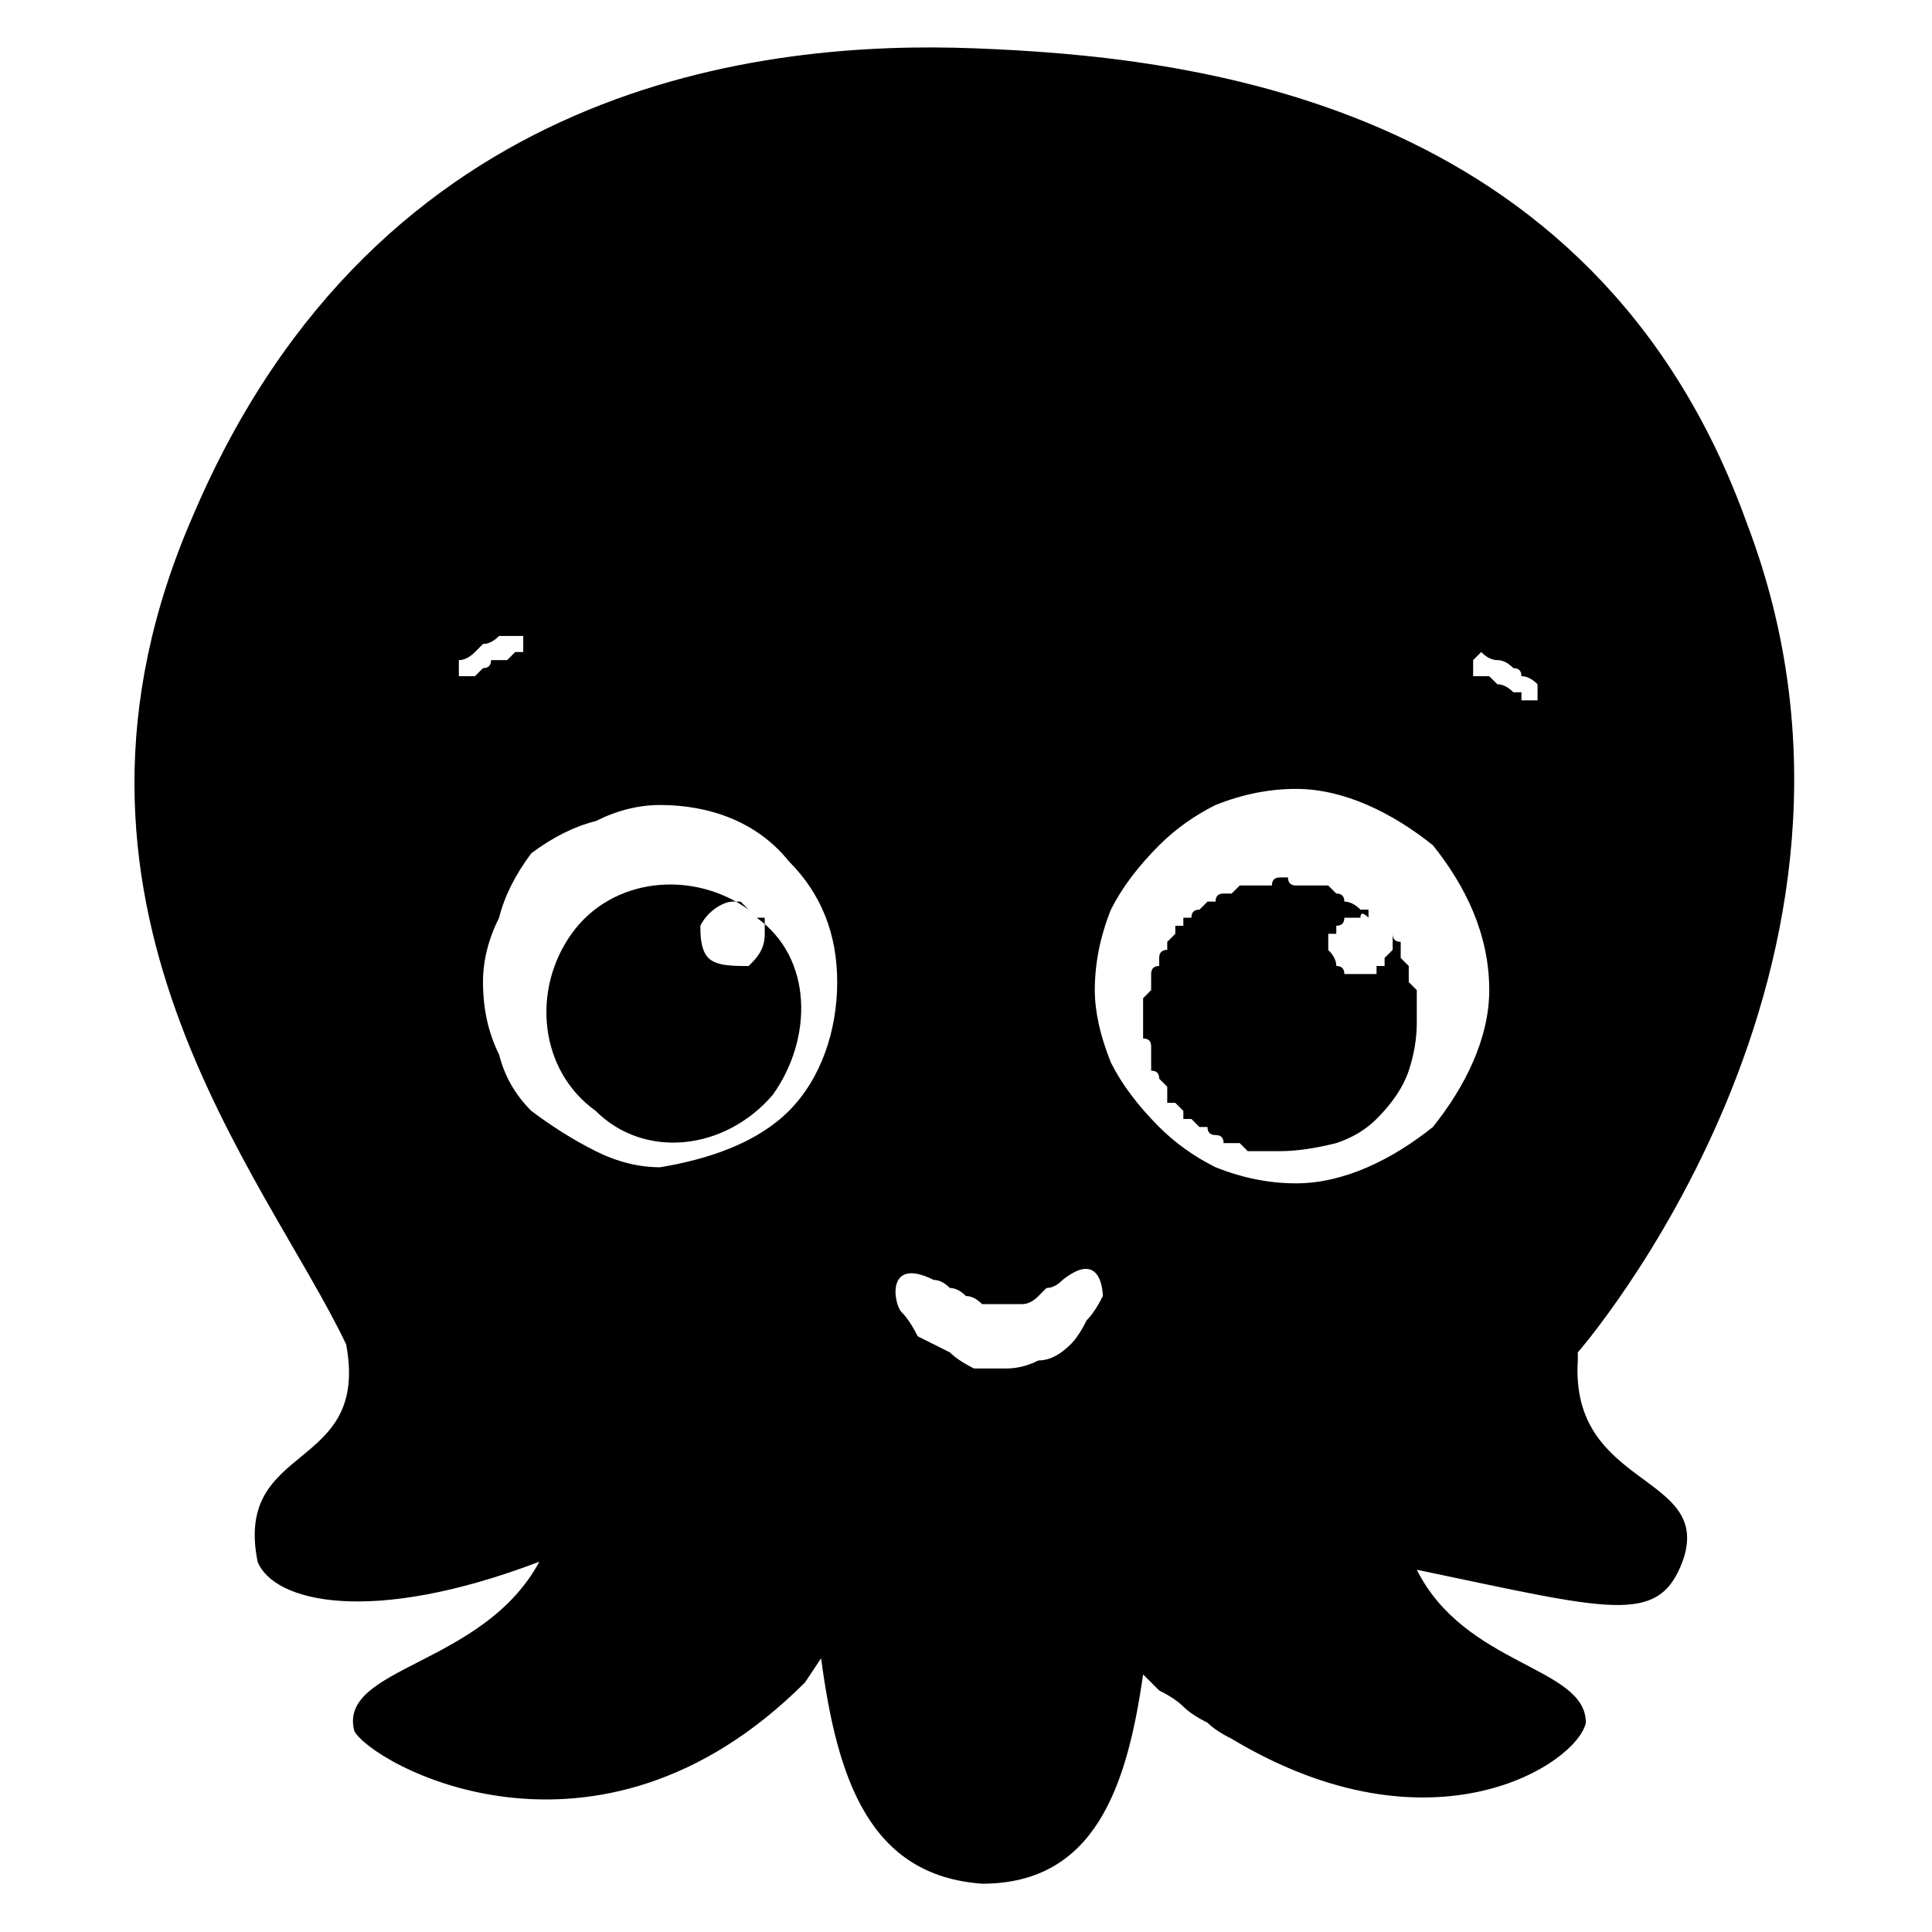
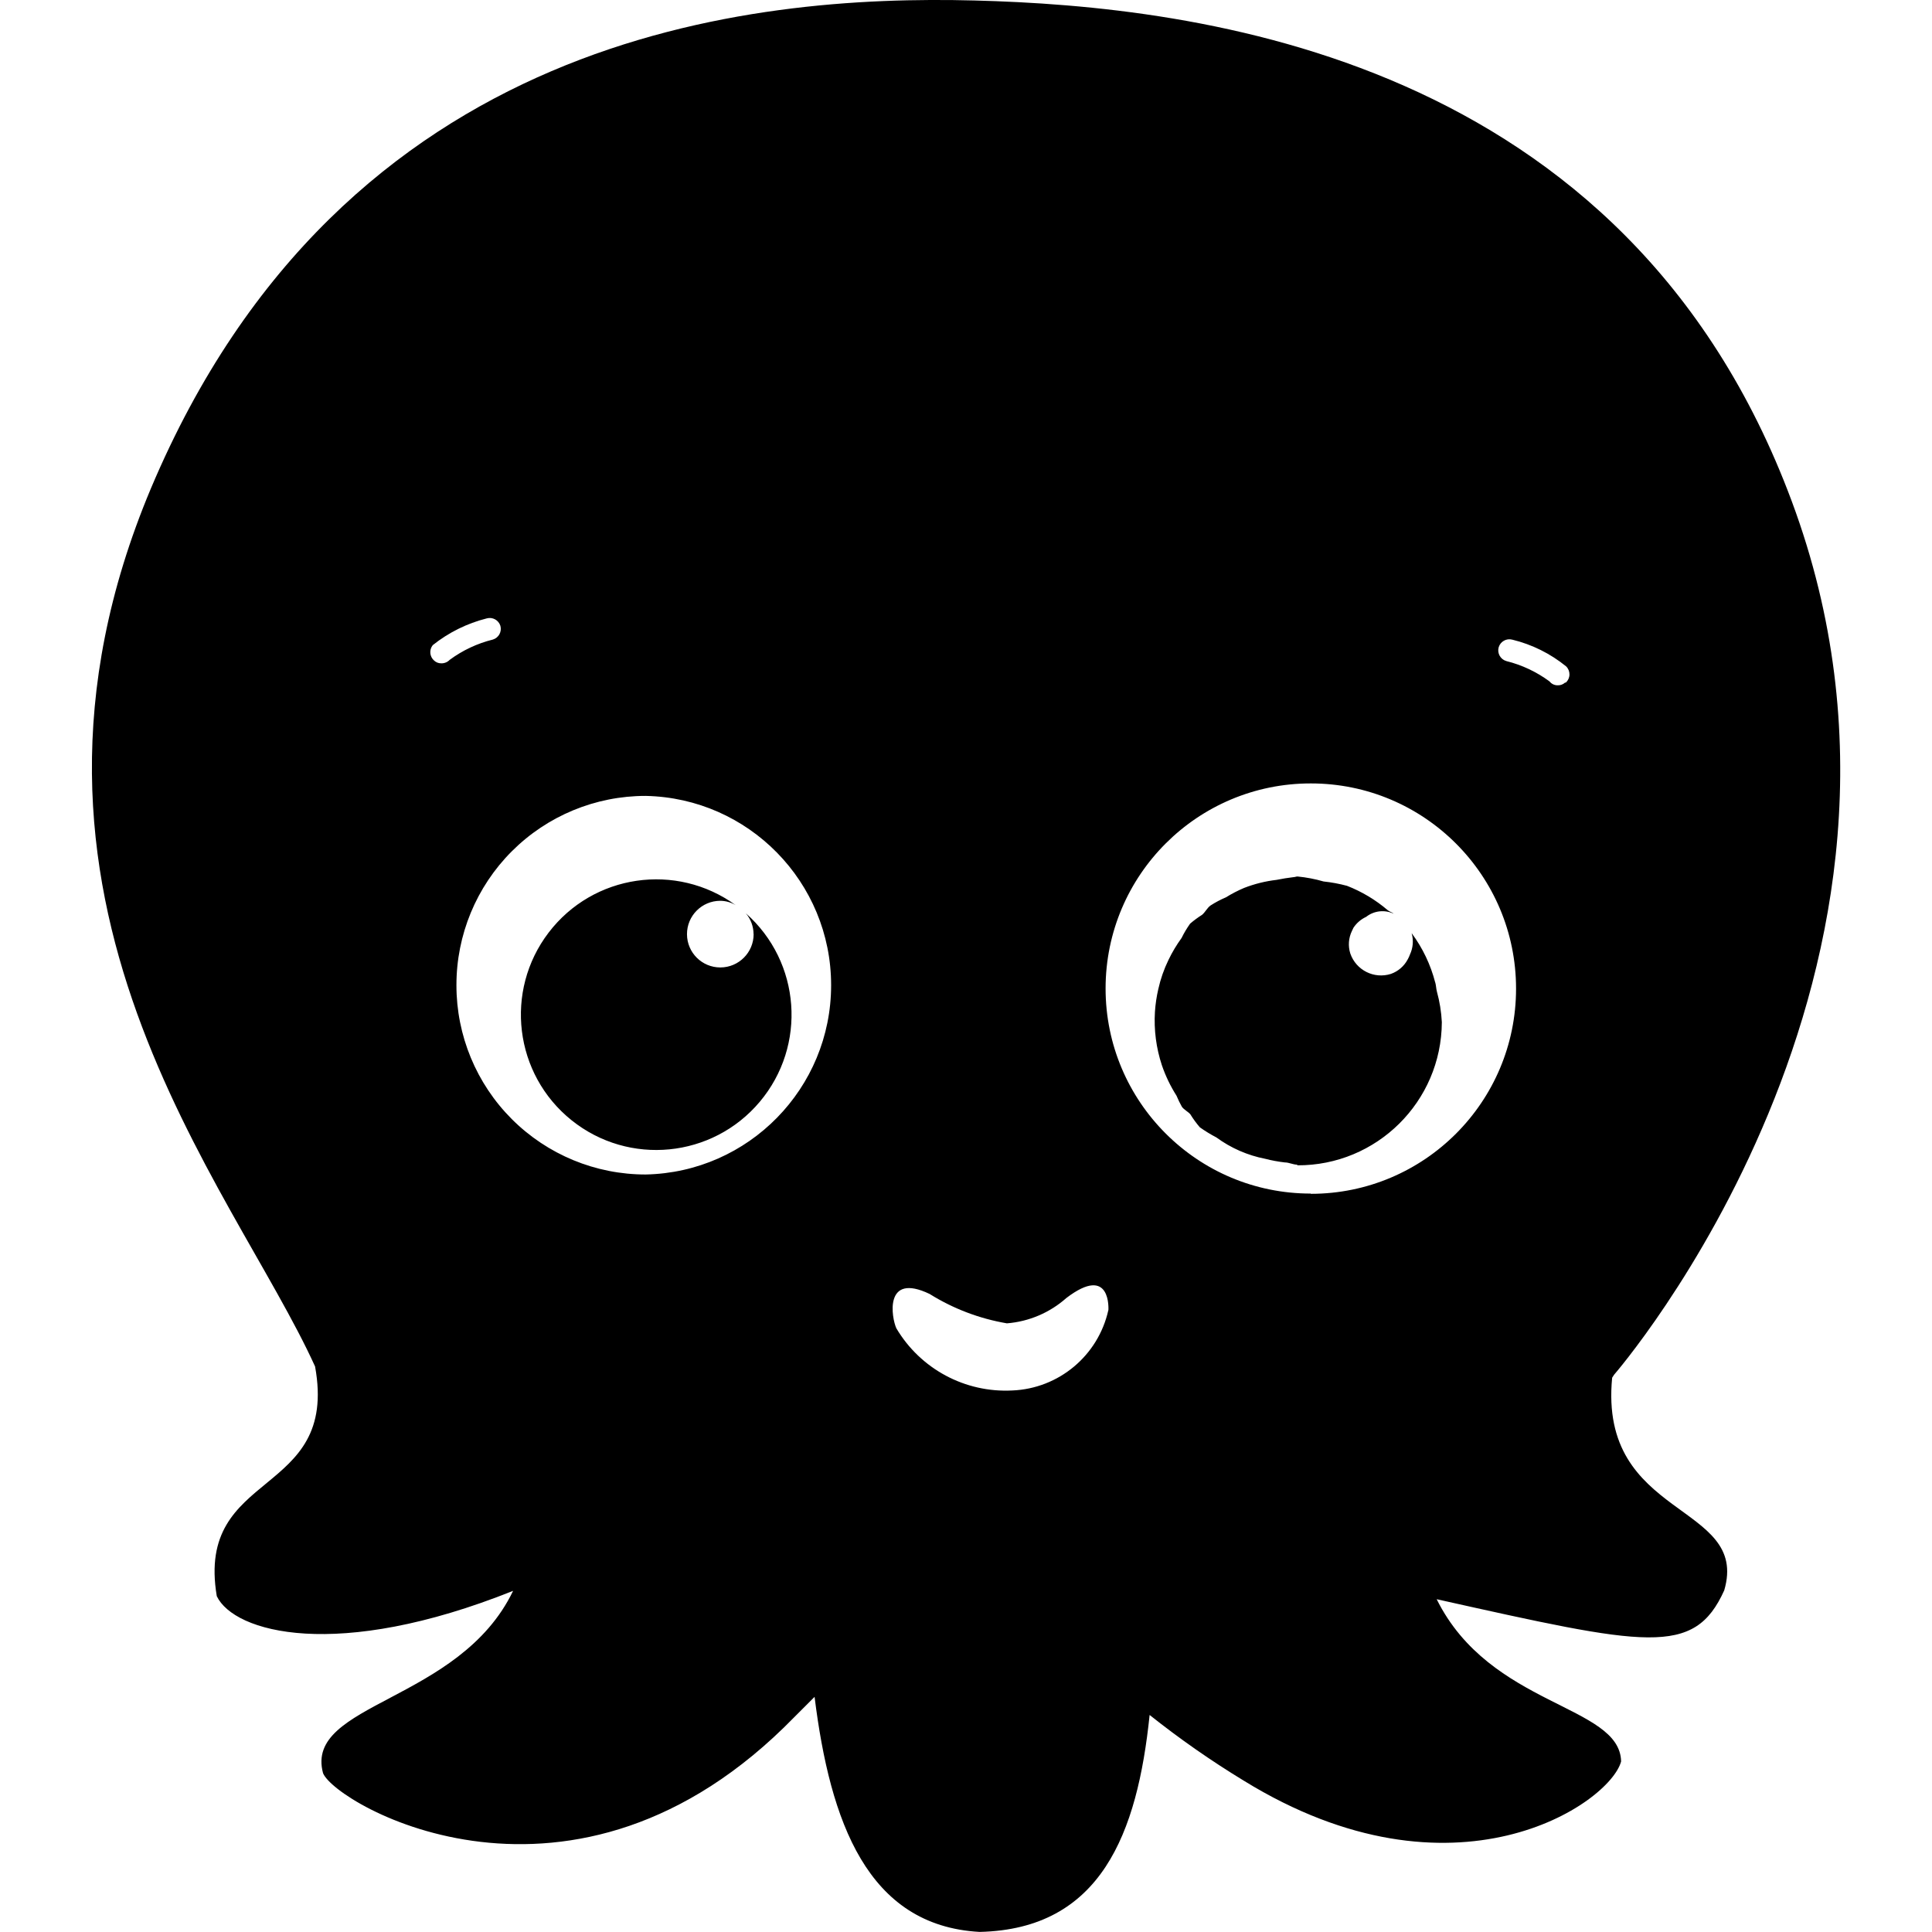
<svg xmlns="http://www.w3.org/2000/svg" version="1.2" viewBox="0 0 24 24" width="24" height="24">
  <style />
-   <path d="m19.6 16.9v-0.1c0 0 4.2-4.8 2.1-10.3-1.9-5.3-7-5.8-9.6-5.9-2.6-0.1-7.4 0.4-9.7 5.8-2.1 4.8 0.9 8.2 1.9 10.3 0.3 1.6-1.4 1.2-1.1 2.7 0.2 0.5 1.4 0.8 3.5 0-0.7 1.3-2.5 1.3-2.3 2.1 0.2 0.4 3 2 5.6-0.6l0.2-0.3c0.2 1.5 0.6 2.7 2 2.8 1.4 0 1.8-1.2 2-2.6q0.1 0.1 0.2 0.2 0.2 0.1 0.3 0.2 0.1 0.1 0.3 0.2 0.1 0.1 0.3 0.2c2.5 1.5 4.3 0.3 4.4-0.2 0-0.7-1.5-0.7-2.1-1.9 2.4 0.5 3 0.7 3.3-0.1 0.4-1.1-1.4-0.9-1.3-2.5zm-3.5-2.2q-0.5 0-1-0.2-0.4-0.2-0.7-0.5-0.4-0.4-0.6-0.8-0.2-0.5-0.2-0.9 0-0.5 0.2-1 0.2-0.4 0.6-0.8 0.3-0.3 0.7-0.5 0.5-0.2 1-0.2c0.6 0 1.2 0.3 1.7 0.7 0.4 0.5 0.7 1.1 0.7 1.8 0 0.6-0.3 1.2-0.7 1.7-0.5 0.4-1.1 0.7-1.7 0.7zm-10.3-6.3q0 0 0 0 0 0 0 0 0 0-0.1 0 0 0 0 0 0 0 0 0 0-0.1 0-0.1 0 0 0 0 0-0.1 0-0.1 0.1 0 0.2-0.1 0 0 0.1-0.1 0.1 0 0.2-0.1 0.1 0 0.1 0 0.1 0 0.1 0 0 0 0 0 0.1 0 0.1 0 0 0.1 0 0.1 0 0 0 0 0 0.1 0 0.1 0 0 0 0-0.1 0-0.1 0-0.1 0.1-0.1 0.1-0.1 0-0.2 0 0 0.1-0.1 0.1 0 0-0.1 0.1 0 0 0 0 0 0 0 0-0.1 0-0.1 0 0 0 0 0zm2.4 6.1q-0.4 0-0.8-0.2-0.4-0.2-0.8-0.5-0.3-0.3-0.4-0.7-0.2-0.4-0.2-0.9 0-0.4 0.2-0.8 0.1-0.4 0.4-0.8 0.4-0.3 0.8-0.4 0.4-0.2 0.8-0.2c0.6 0 1.2 0.2 1.6 0.7 0.4 0.4 0.6 0.9 0.6 1.5 0 0.6-0.2 1.2-0.6 1.6-0.4 0.4-1 0.6-1.6 0.7zm5.5 1.6q-0.1 0.2-0.2 0.3-0.1 0.2-0.2 0.3-0.2 0.2-0.4 0.2-0.2 0.1-0.4 0.1-0.2 0-0.4 0-0.2-0.1-0.3-0.2-0.2-0.1-0.4-0.2-0.1-0.2-0.2-0.3c-0.1-0.1-0.2-0.7 0.4-0.4q0.1 0 0.2 0.1 0.1 0 0.2 0.1 0.1 0 0.2 0.1 0.2 0 0.3 0 0.1 0 0.2 0 0.1 0 0.2-0.1 0 0 0.1-0.1 0.1 0 0.2-0.1c0.5-0.4 0.5 0.2 0.5 0.2zm3.8-3.9q0-0.1 0-0.2 0 0-0.1-0.1 0-0.1 0-0.2-0.1 0-0.1-0.1 0 0 0 0.1 0 0 0 0 0 0.1 0 0.1 0 0-0.1 0.1 0 0 0 0 0 0 0 0 0 0 0 0 0 0 0 0 0 0 0 0.1 0 0-0.1 0 0 0 0 0.1-0.1 0-0.1 0-0.1 0-0.1 0-0.1 0-0.2 0 0-0.1-0.1-0.1 0-0.1-0.1-0.2 0 0 0 0 0-0.1 0-0.1 0 0 0-0.1 0 0 0.1 0v-0.1q0 0 0 0 0 0 0 0 0.1 0 0.1-0.1 0 0 0 0 0.1 0 0.1 0 0 0 0.1 0 0-0.1 0.1 0 0 0 0 0 0 0 0-0.1-0.1 0-0.1 0-0.1-0.1-0.2-0.1 0-0.1-0.1-0.1 0 0-0.1-0.1 0 0-0.1 0 0 0 0 0-0.1 0-0.1 0 0 0-0.1 0 0 0-0.1 0 0 0 0 0-0.1 0-0.1-0.1 0 0-0.1 0 0 0 0 0-0.1 0-0.1 0.1 0 0 0 0-0.1 0-0.1 0 0 0 0 0-0.1 0-0.1 0-0.1 0-0.1 0-0.1 0-0.1 0-0.1 0.1-0.1 0.1 0 0-0.1 0 0 0 0 0-0.1 0-0.1 0.1 0 0 0 0-0.1 0-0.1 0 0 0 0 0 0 0-0.1 0.1 0 0 0 0-0.1 0-0.1 0.1 0 0-0.1 0 0 0 0 0 0 0.1 0 0.1 0 0-0.1 0 0 0 0 0 0 0.1 0 0.1 0 0 0 0 0 0-0.1 0.1 0 0 0 0 0 0.1 0 0.1-0.1 0-0.1 0.1 0 0 0 0 0 0.1 0 0.1-0.1 0-0.1 0.1 0 0 0 0.1 0 0 0 0.1 0 0 0 0-0.1 0.1-0.1 0.1 0 0 0 0.1 0 0 0 0 0 0.1 0 0.2 0 0.1 0 0.2 0.1 0 0.1 0.1 0 0.1 0 0.2 0 0 0 0.1 0.1 0 0.1 0.1 0 0 0 0 0.1 0.1 0.1 0.1 0 0 0 0.1 0 0 0 0 0 0 0 0 0 0 0 0.1 0.1 0 0.1 0 0.1 0.1 0.1 0.1 0 0 0 0 0 0 0 0.1 0 0 0.1 0 0 0 0 0 0 0 0.1 0.1 0 0 0 0 0 0 0.1 0 0 0.1 0.1 0.1 0.1 0 0.1 0.1 0.1 0 0.2 0 0.1 0.1 0.1 0.1 0.1 0 0.1 0 0 0 0 0 0.1 0 0.1 0 0 0 0.1 0 0 0 0.1 0 0.3 0 0.7-0.1 0.3-0.1 0.5-0.3 0.3-0.3 0.4-0.6 0.1-0.3 0.1-0.6 0-0.1 0-0.1 0-0.1 0-0.1 0-0.1 0-0.1 0-0.1 0-0.1-0.1-0.1-0.1-0.1zm1.6-3.5q0 0-0.1 0 0 0 0 0 0 0 0 0 0 0 0 0 0 0 0 0-0.1 0-0.1 0 0 0 0 0 0-0.1 0-0.1-0.1 0-0.1 0-0.1-0.1-0.2-0.1 0 0-0.1-0.1-0.1 0-0.1 0 0 0-0.1 0 0 0 0-0.1 0 0 0 0 0 0 0-0.1 0 0 0 0 0 0 0 0 0.1-0.1 0.1-0.1 0 0 0 0 0.1 0.1 0.2 0.1 0.1 0 0.2 0.1 0.1 0 0.1 0.1 0.1 0 0.2 0.1 0 0 0 0 0 0 0 0.1 0 0 0 0 0 0 0 0.1zm-9.6 2.9c0 0.2-0.1 0.3-0.2 0.4-0.2 0-0.4 0-0.5-0.1-0.1-0.1-0.1-0.3-0.1-0.4 0.1-0.2 0.3-0.3 0.4-0.3q0 0 0.1 0 0 0 0 0 0 0 0.1 0.1 0 0 0 0c-0.7-0.5-1.7-0.4-2.2 0.3-0.5 0.7-0.4 1.7 0.3 2.2 0.6 0.6 1.6 0.5 2.2-0.2 0.5-0.7 0.5-1.7-0.2-2.2q0 0 0.1 0 0 0.1 0 0.1 0 0 0 0.1 0 0 0 0z" />
+   <path d="m 17.829,12.206 a 1.768,1.768 0 0 0 -0.293,-0.614 0.379,0.379 0 0 1 -0.021,0.265 0.379,0.379 0 0 1 -0.029,0.063 0.379,0.379 0 0 1 -0.207,0.178 0.404,0.404 0 0 1 -0.505,-0.253 0.379,0.379 0 0 1 0.021,-0.282 l 0.018,-0.038 a 0.379,0.379 0 0 1 0.157,-0.135 0.328,0.328 0 0 1 0.344,-0.039 c -0.023,-0.02 -0.052,-0.025 -0.075,-0.044 A 1.768,1.768 0 0 0 16.733,11.004 1.895,1.895 0 0 0 16.442,10.95 1.768,1.768 0 0 0 16.118,10.888 c -0.016,0 -0.032,0.008 -0.048,0.008 a 2.526,2.526 0 0 0 -0.212,0.034 1.642,1.642 0 0 0 -0.403,0.1 1.642,1.642 0 0 0 -0.226,0.117 1.263,1.263 0 0 0 -0.191,0.101 c -0.044,0.032 -0.064,0.081 -0.105,0.116 a 1.263,1.263 0 0 0 -0.149,0.11 1.263,1.263 0 0 0 -0.106,0.178 1.768,1.768 0 0 0 -0.163,0.273 1.642,1.642 0 0 0 -0.126,0.361 1.768,1.768 0 0 0 -0.042,0.283 1.768,1.768 0 0 0 0.086,0.663 1.768,1.768 0 0 0 0.182,0.379 1.263,1.263 0 0 0 0.067,0.138 c 0.029,0.039 0.072,0.057 0.104,0.092 a 1.263,1.263 0 0 0 0.119,0.163 1.768,1.768 0 0 0 0.206,0.126 1.516,1.516 0 0 0 0.606,0.265 1.768,1.768 0 0 0 0.243,0.045 c 0.053,0 0.102,0.028 0.155,0.028 v 0.008 a 1.787,1.787 0 0 0 1.796,-1.778 1.768,1.768 0 0 0 -0.061,-0.379 c -0.01,-0.038 -0.01,-0.075 -0.02,-0.112 m 2.197,4.907 0.024,-0.037 c 0,0 4.372,-5.027 2.207,-10.85 C 20.199,0.69 14.869,0.078 12.105,0.006 9.341,-0.066 4.265,0.399 1.874,6.069 -0.273,11.18 2.884,14.707 3.914,16.975 c 0.299,1.642 -1.489,1.263 -1.221,2.853 0.215,0.451 1.49,0.811 3.681,-0.066 -0.668,1.389 -2.598,1.389 -2.361,2.265 0.158,0.39 3.112,2.117 5.853,-0.695 l 0.253,-0.253 c 0.193,1.551 0.656,2.843 2.05,2.92 1.508,-0.034 1.96,-1.223 2.112,-2.695 a 11.368,11.368 0 0 0 1.171,0.817 c 2.613,1.609 4.547,0.284 4.686,-0.24 -0.016,-0.707 -1.627,-0.676 -2.291,-2.015 2.607,0.581 3.197,0.72 3.572,-0.11 0.32,-1.093 -1.565,-0.877 -1.392,-2.644 M 5.481,8.24 A 0.126,0.126 0 0 1 5.393,8.206 0.139,0.139 0 0 1 5.376,8.014 1.768,1.768 0 0 1 6.046,7.682 0.139,0.139 0 0 1 6.216,7.774 0.139,0.139 0 0 1 6.122,7.945 1.516,1.516 0 0 0 5.586,8.197 0.139,0.139 0 0 1 5.481,8.24 m 2.541,6.35 a 2.349,2.349 0 0 1 -2.352,-2.351 2.349,2.349 0 0 1 2.351,-2.352 2.352,2.352 0 0 1 0,4.703 z m 5.746,1.686 A 1.276,1.276 0 0 1 12.575,17.273 1.579,1.579 0 0 1 11.135,16.501 c -0.059,-0.126 -0.159,-0.701 0.413,-0.427 a 2.653,2.653 0 0 0 0.96,0.365 1.263,1.263 0 0 0 0.739,-0.315 c 0.562,-0.428 0.522,0.152 0.522,0.152 m 2.514,-1.449 a 2.548,2.548 0 0 1 -2.549,-2.549 2.548,2.548 0 0 1 2.55,-2.546 2.549,2.549 0 1 1 0,5.098 z m 3.158,-6.347 a 0.126,0.126 0 0 1 -0.088,0.033 0.126,0.126 0 0 1 -0.104,-0.048 1.516,1.516 0 0 0 -0.537,-0.253 0.139,0.139 0 0 1 -0.095,-0.171 0.139,0.139 0 0 1 0.169,-0.095 1.693,1.693 0 0 1 0.669,0.332 0.139,0.139 0 0 1 -0.003,0.201 z M 9.362,11.603 a 0.414,0.414 0 1 1 -0.416,-0.413 0.379,0.379 0 0 1 0.193,0.054 1.681,1.681 0 1 0 0.126,0.101 0.404,0.404 0 0 1 0.096,0.258" />
</svg>
